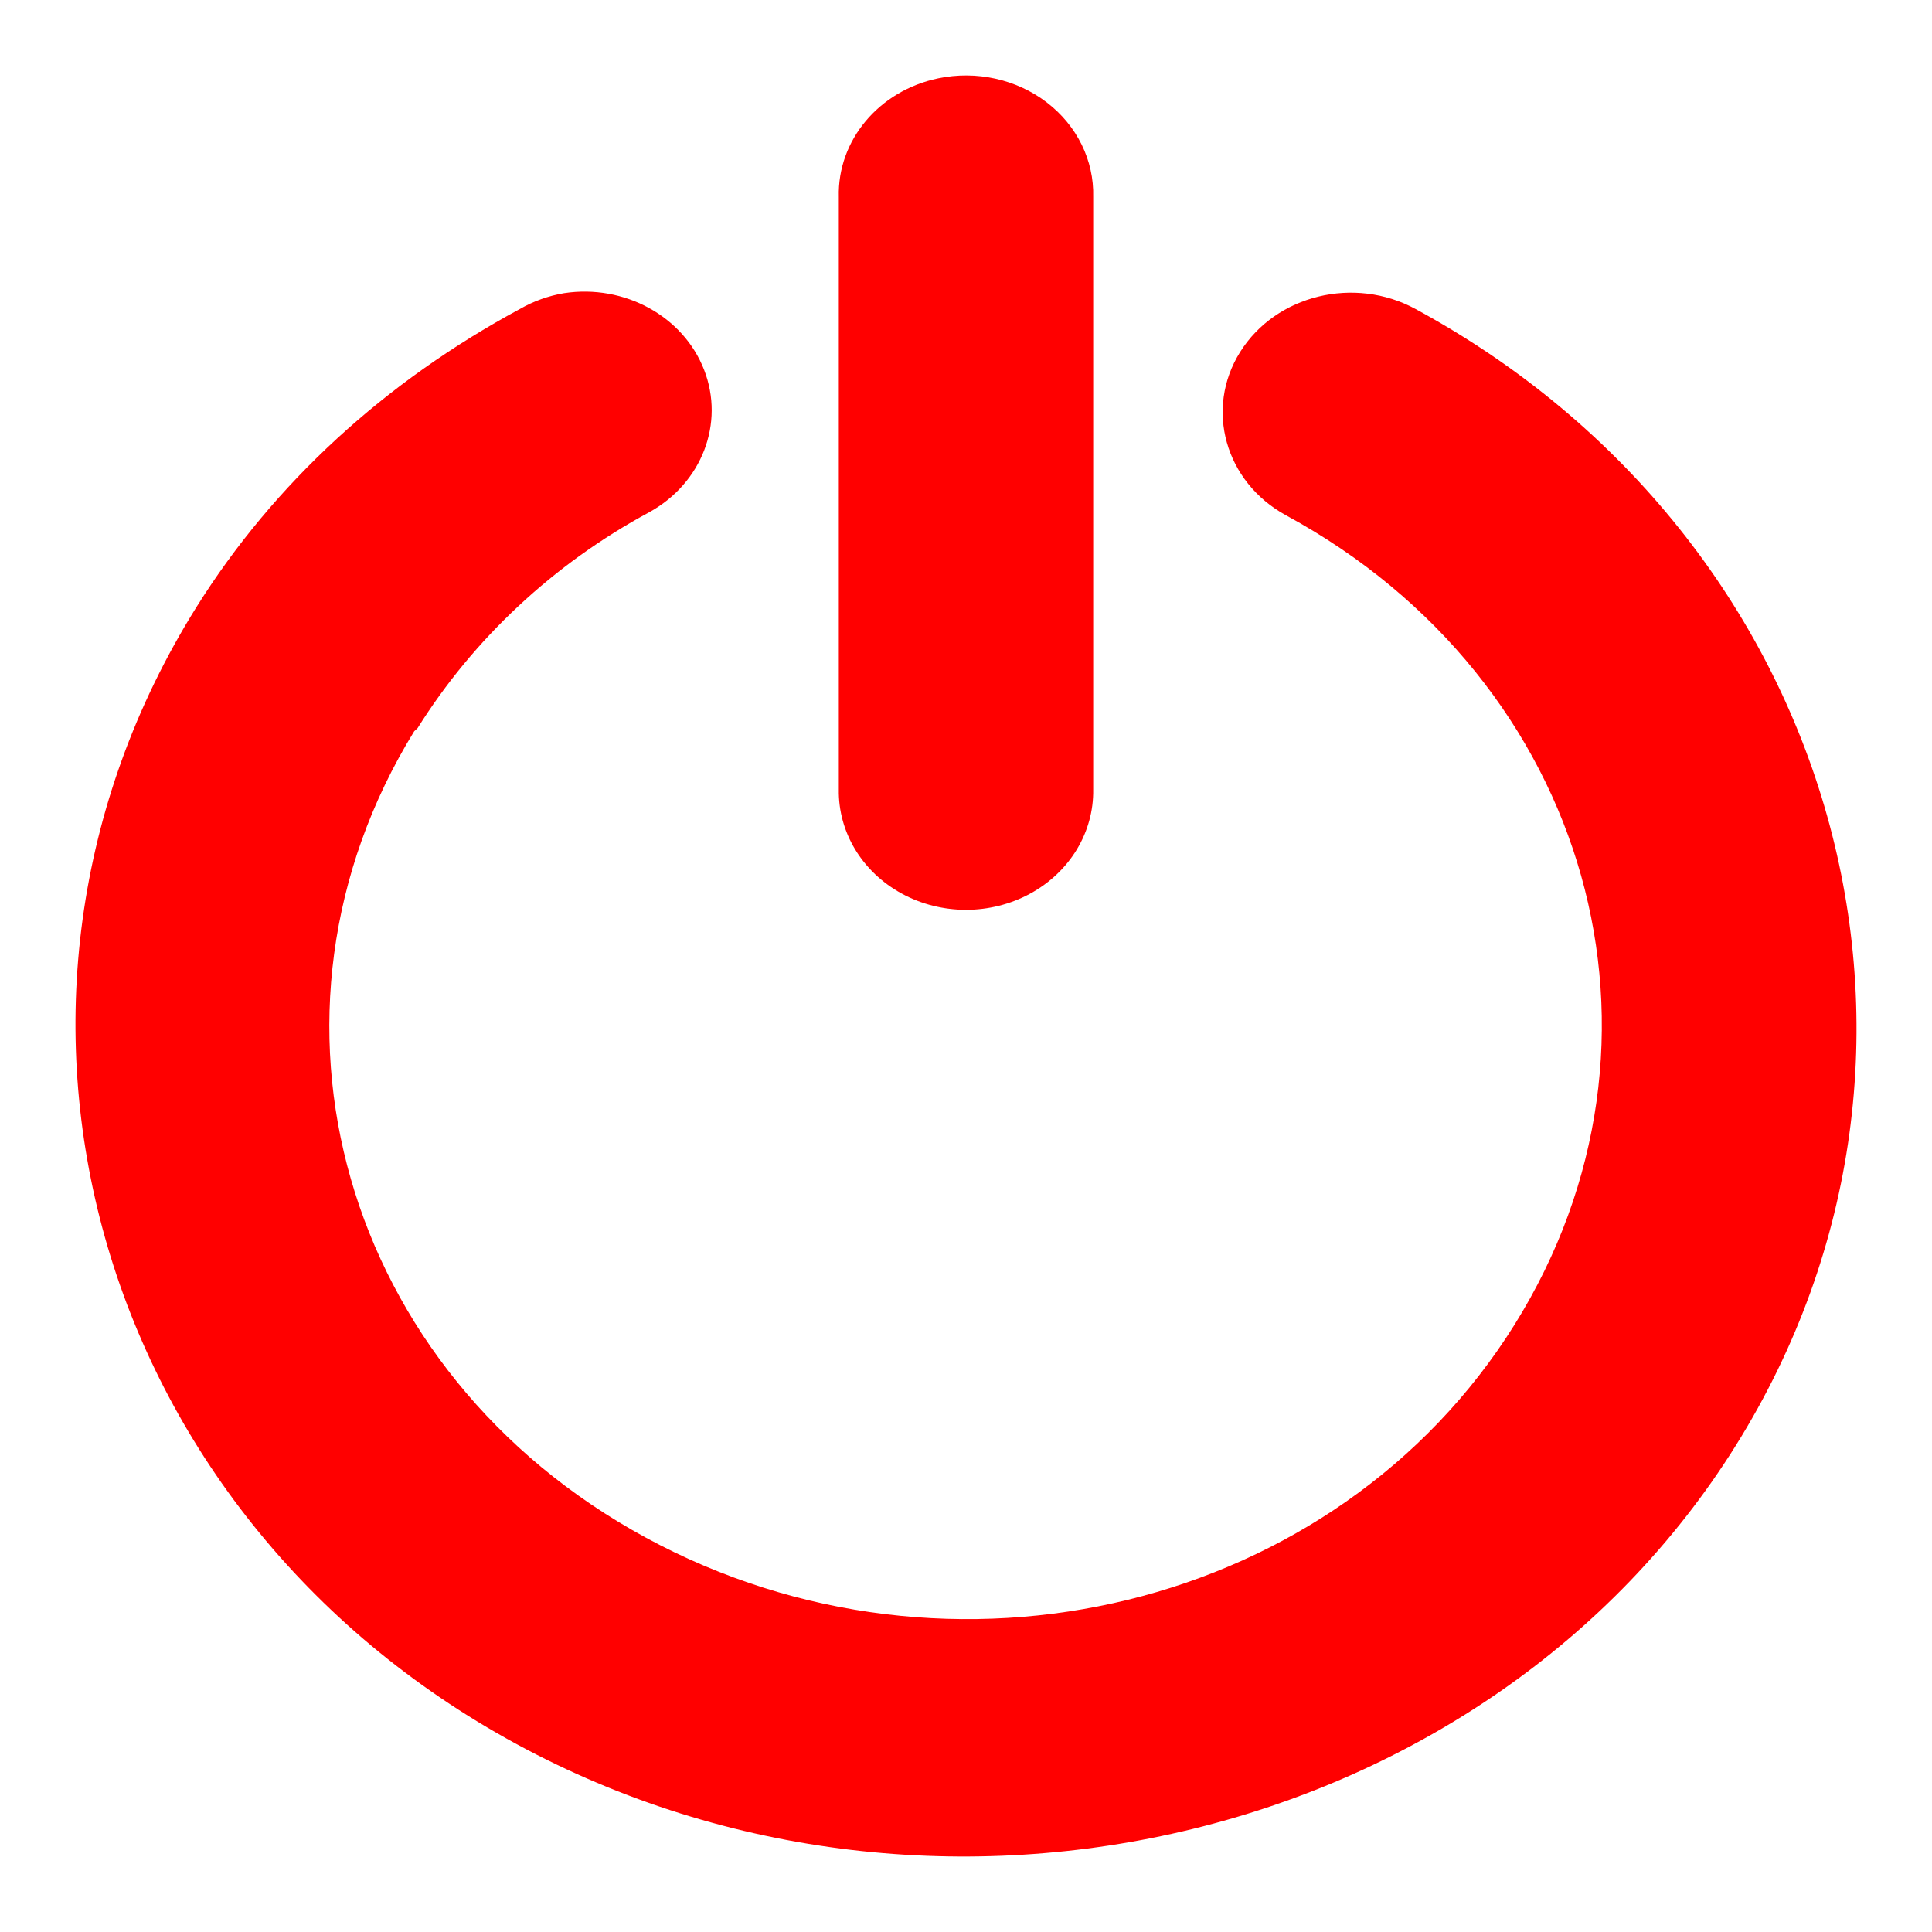
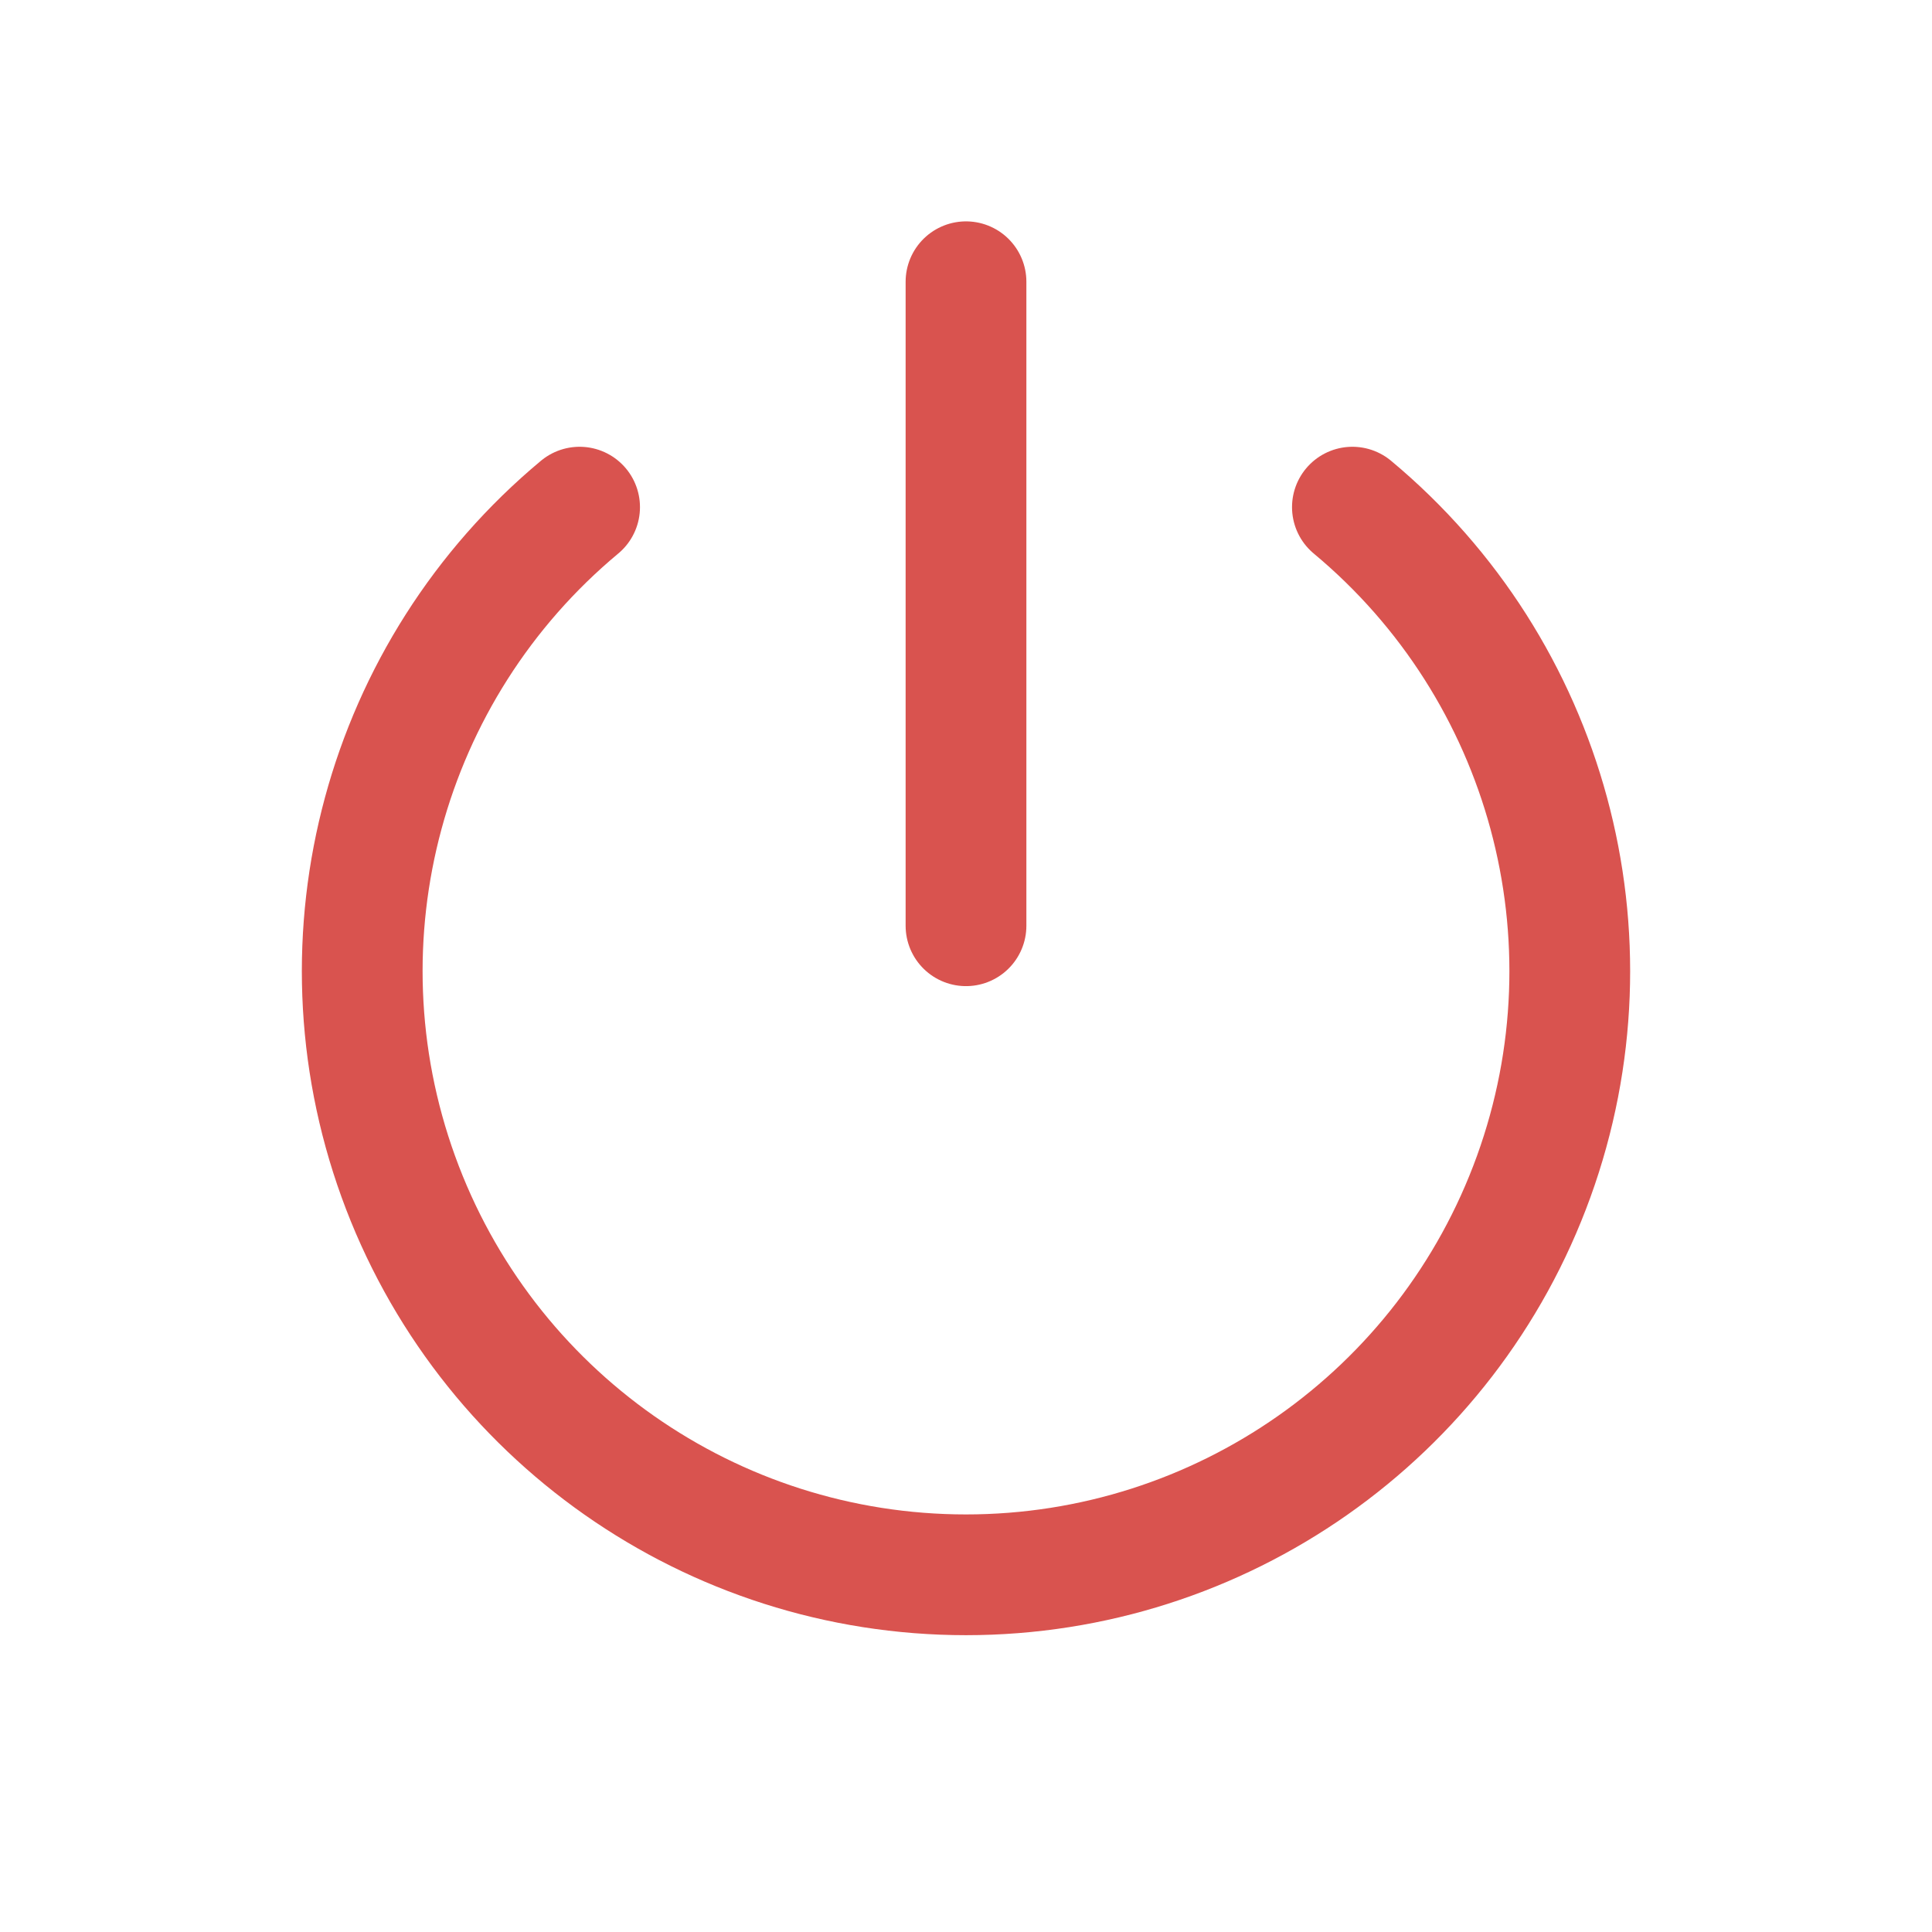
- <svg xmlns="http://www.w3.org/2000/svg" width="128" height="128">
-   <path d="M37.372 19.423a8.427 7.854 0 0 0-2.934 1.052C25.56 25.262 18.162 31.985 13 40.245c-16.344 26.152-6.845 60.065 21.212 75.299 28.058 15.233 64.444 6.38 80.788-19.771s6.845-60.065-21.212-75.298a8.495 7.918 0 1 0-8.576 13.671c20.189 10.96 26.88 34.818 15.12 53.634s-37.356 25.053-57.544 14.092C22.686 90.958 15.89 67.227 27.442 48.448l.226-.21c3.688-5.9 9.004-10.883 15.345-14.302a8.427 7.854 0 0 0-5.641-14.513z" style="color:#000;font-style:normal;font-variant:normal;font-weight:400;font-stretch:normal;font-size:medium;line-height:normal;font-family:Sans;-inkscape-font-specification:Sans;text-indent:0;text-align:start;text-decoration:none;text-decoration-line:none;letter-spacing:normal;word-spacing:normal;text-transform:none;writing-mode:lr-tb;direction:ltr;baseline-shift:baseline;text-anchor:start;display:inline;overflow:visible;visibility:visible;fill:red;fill-opacity:1;stroke:#000;stroke-width:0;stroke-miterlimit:4;stroke-dasharray:none;stroke-opacity:1;marker:none" />
-   <path d="M62.157 5.19a8.428 7.853 0 0 0-6.584 7.853v39.261a8.428 7.853 0 1 0 16.854 0V13.043a8.428 7.853 0 0 0-10.27-7.853Z" style="color:#000;font-style:normal;font-variant:normal;font-weight:400;font-stretch:normal;font-size:medium;line-height:normal;font-family:Sans;-inkscape-font-specification:Sans;text-indent:0;text-align:start;text-decoration:none;text-decoration-line:none;letter-spacing:normal;word-spacing:normal;text-transform:none;writing-mode:lr-tb;direction:ltr;baseline-shift:baseline;text-anchor:start;display:inline;overflow:visible;visibility:visible;fill:red;fill-opacity:1;stroke:#000;stroke-width:0;stroke-miterlimit:4;stroke-dasharray:none;stroke-opacity:1;marker:none" />
+ <svg xmlns="http://www.w3.org/2000/svg" width="24" height="24" viewBox="0 0 24 24">
+   <g fill="none" stroke-width="1.5" stroke-linecap="round" stroke-linejoin="round">
+     <path d="M12 3.5v8" stroke="#D9534F" fill="none" />
+     <path d="M7.2 6.3a7.5 7.5 0 1 0 9.6 0" stroke="#D9534F" fill="none" />
+   </g>
</svg>
